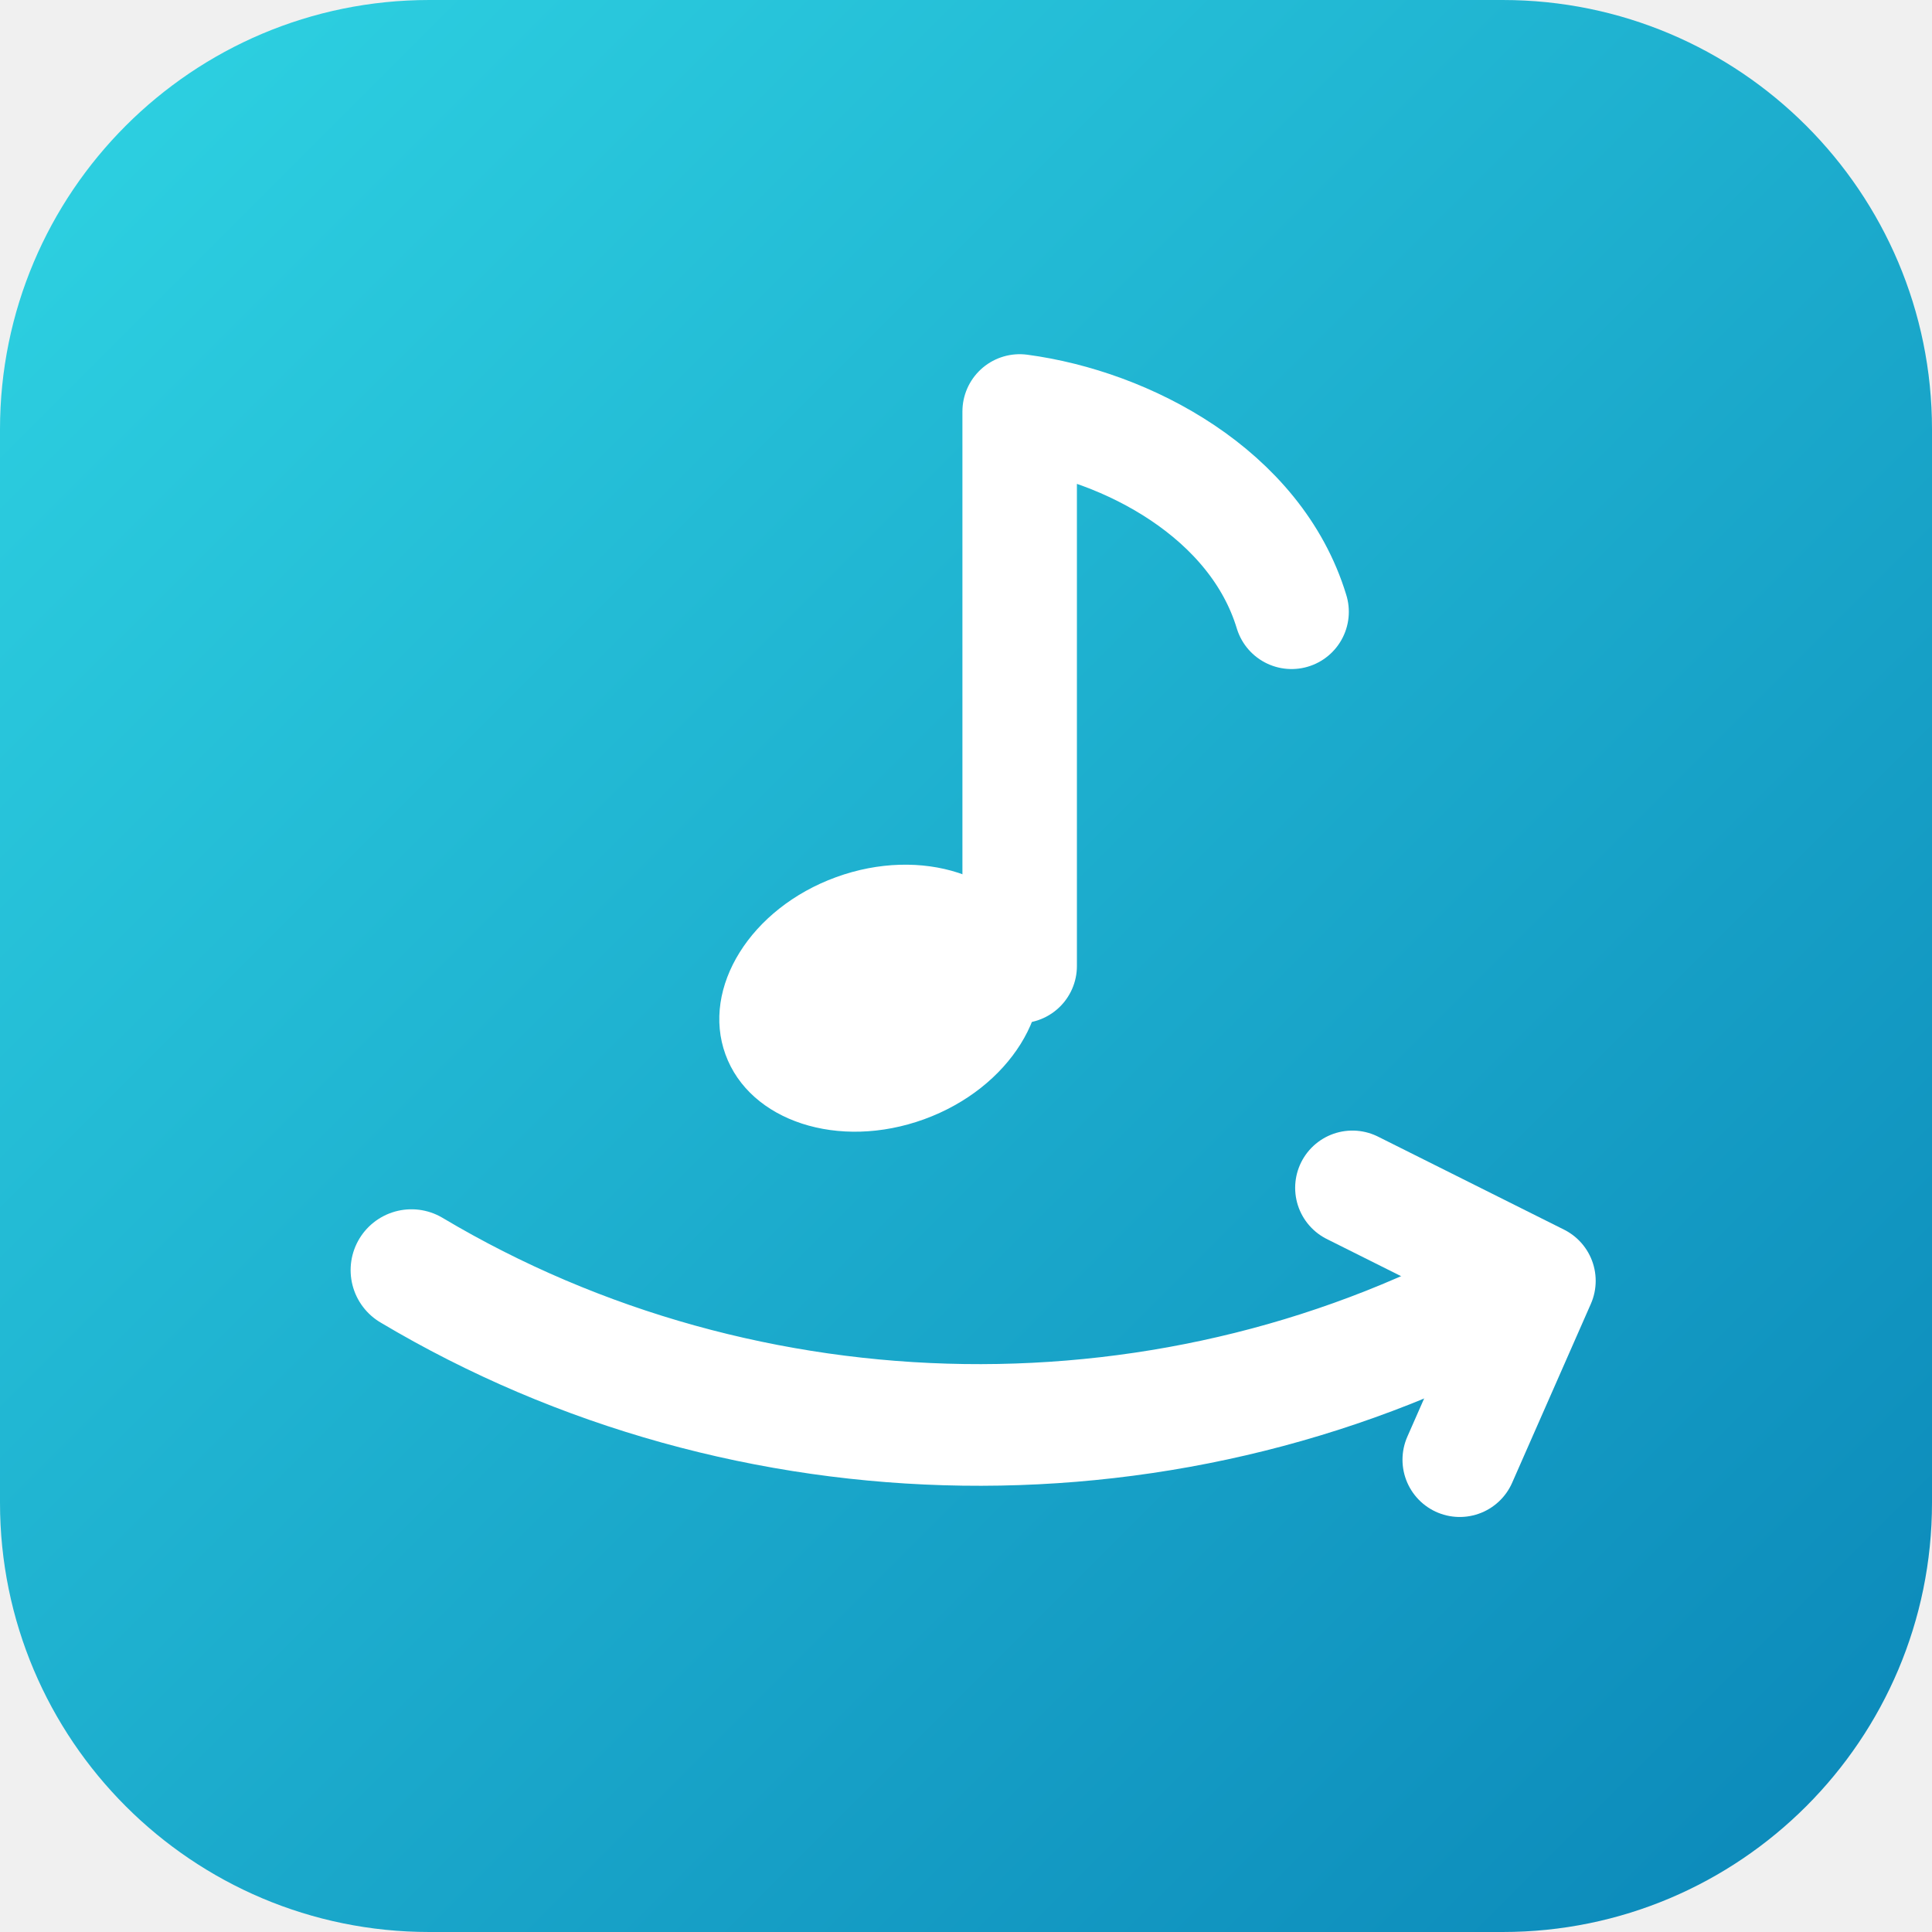
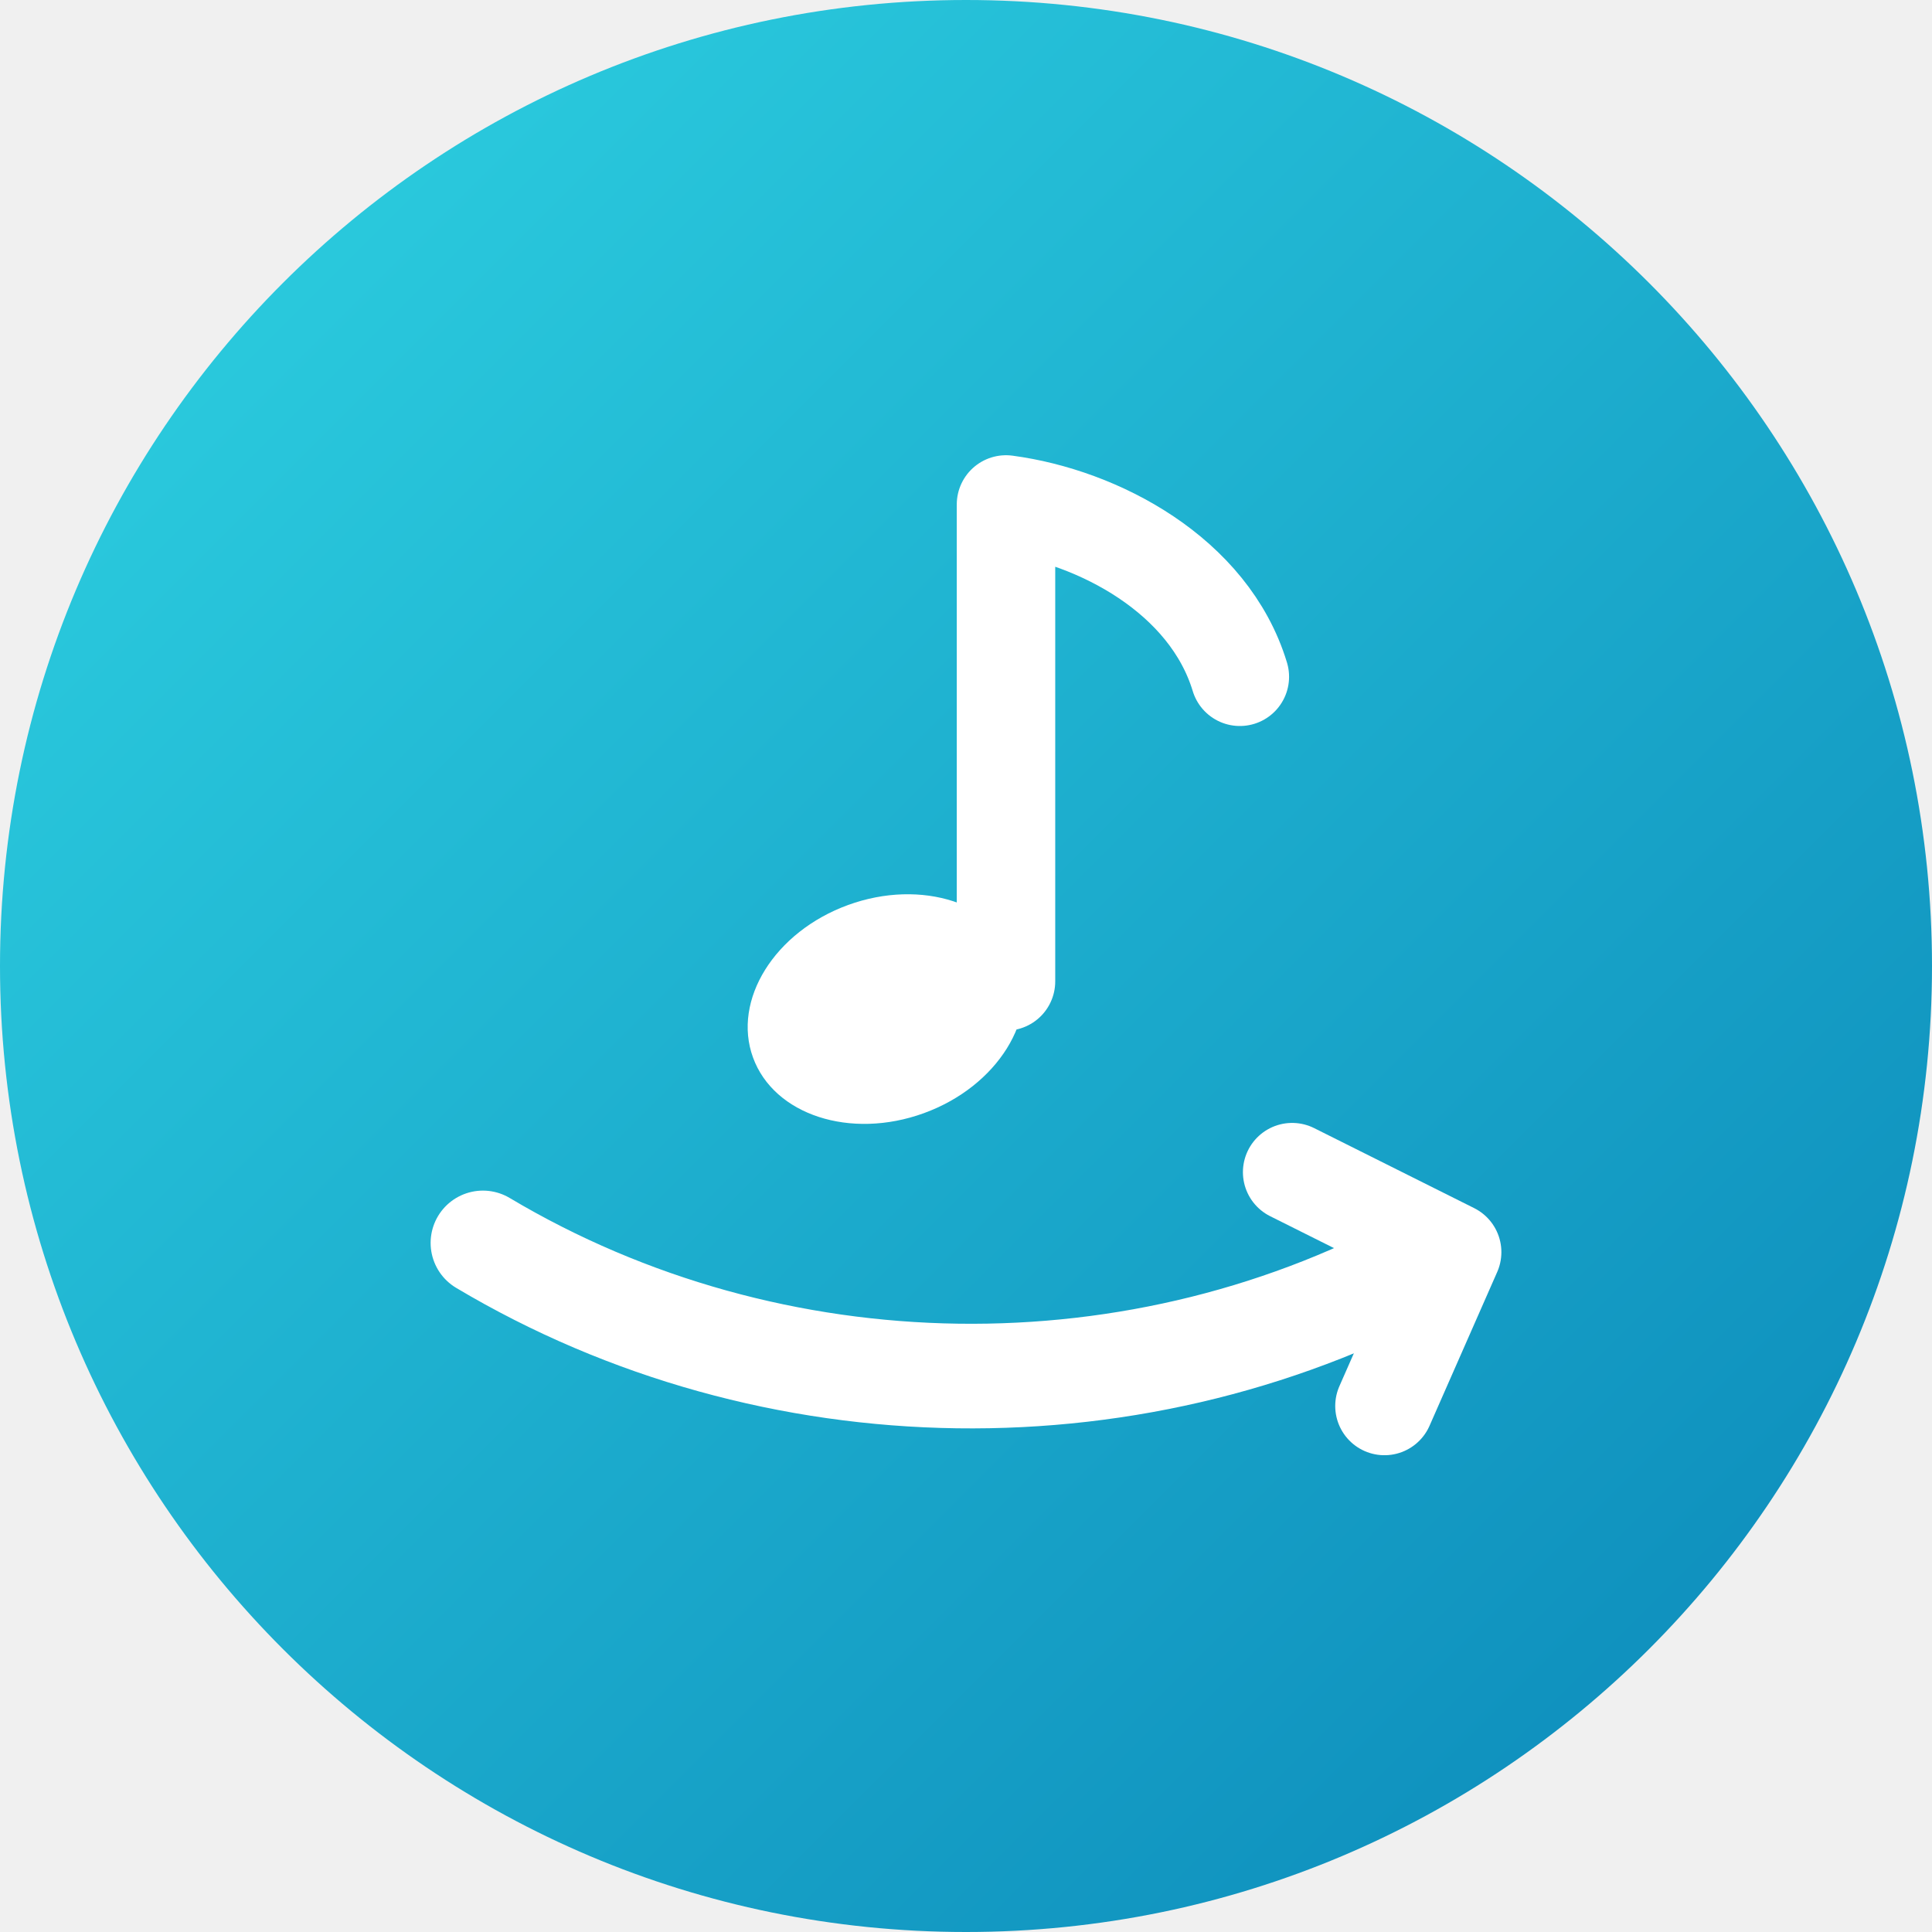
<svg xmlns="http://www.w3.org/2000/svg" viewBox="0 0 54 54">
  <defs>
    <linearGradient id="a" x1="0" y1="0" x2="1" y2="1">
      <stop offset="0" stop-color="#2FD4E3" />
      <stop offset="1" stop-color="#0A86B8" />
    </linearGradient>
  </defs>
-   <rect width="54" height="54" rx="12" fill="url(#a)" />
-   <g fill="none" stroke="#fff" stroke-linecap="round" stroke-linejoin="round">
-     <path d="M28.5 11.5v15.5M28.5 11.5c3 .4 6.6 2.3 7.6 5.6" stroke-width="3.2" />
-     <path d="M11.5 35.5c9.4 5.6 21.4 5.8 31 .4" stroke-width="3.4" />
-     <path d="M37.8 33.2l5.2 2.6-2.2 5" stroke-width="3.2" />
+   <circle cx="27" cy="27" r="27" fill="url(#a)" />
+   <g transform="translate(27 27) scale(.86) translate(-27.2 -26.5)">
+     <g fill="none" stroke="#fff" stroke-linecap="round" stroke-linejoin="round">
+       <path d="M28.5 11.5v15.5M28.5 11.5c3 .4 6.6 2.3 7.6 5.6" stroke-width="3.2" />
+       <path d="M11.5 35.5c9.4 5.6 21.4 5.8 31 .4" stroke-width="3.4" />
+       <path d="M37.8 33.2l5.2 2.6-2.2 5" stroke-width="3.2" />
+     </g>
+     <ellipse cx="24.6" cy="27.9" rx="4.6" ry="3.6" transform="rotate(-20 24.6 27.9)" fill="#fff" />
  </g>
-   <ellipse cx="24.6" cy="27.9" rx="4.6" ry="3.6" transform="rotate(-20 24.6 27.9)" fill="#fff" />
</svg>
